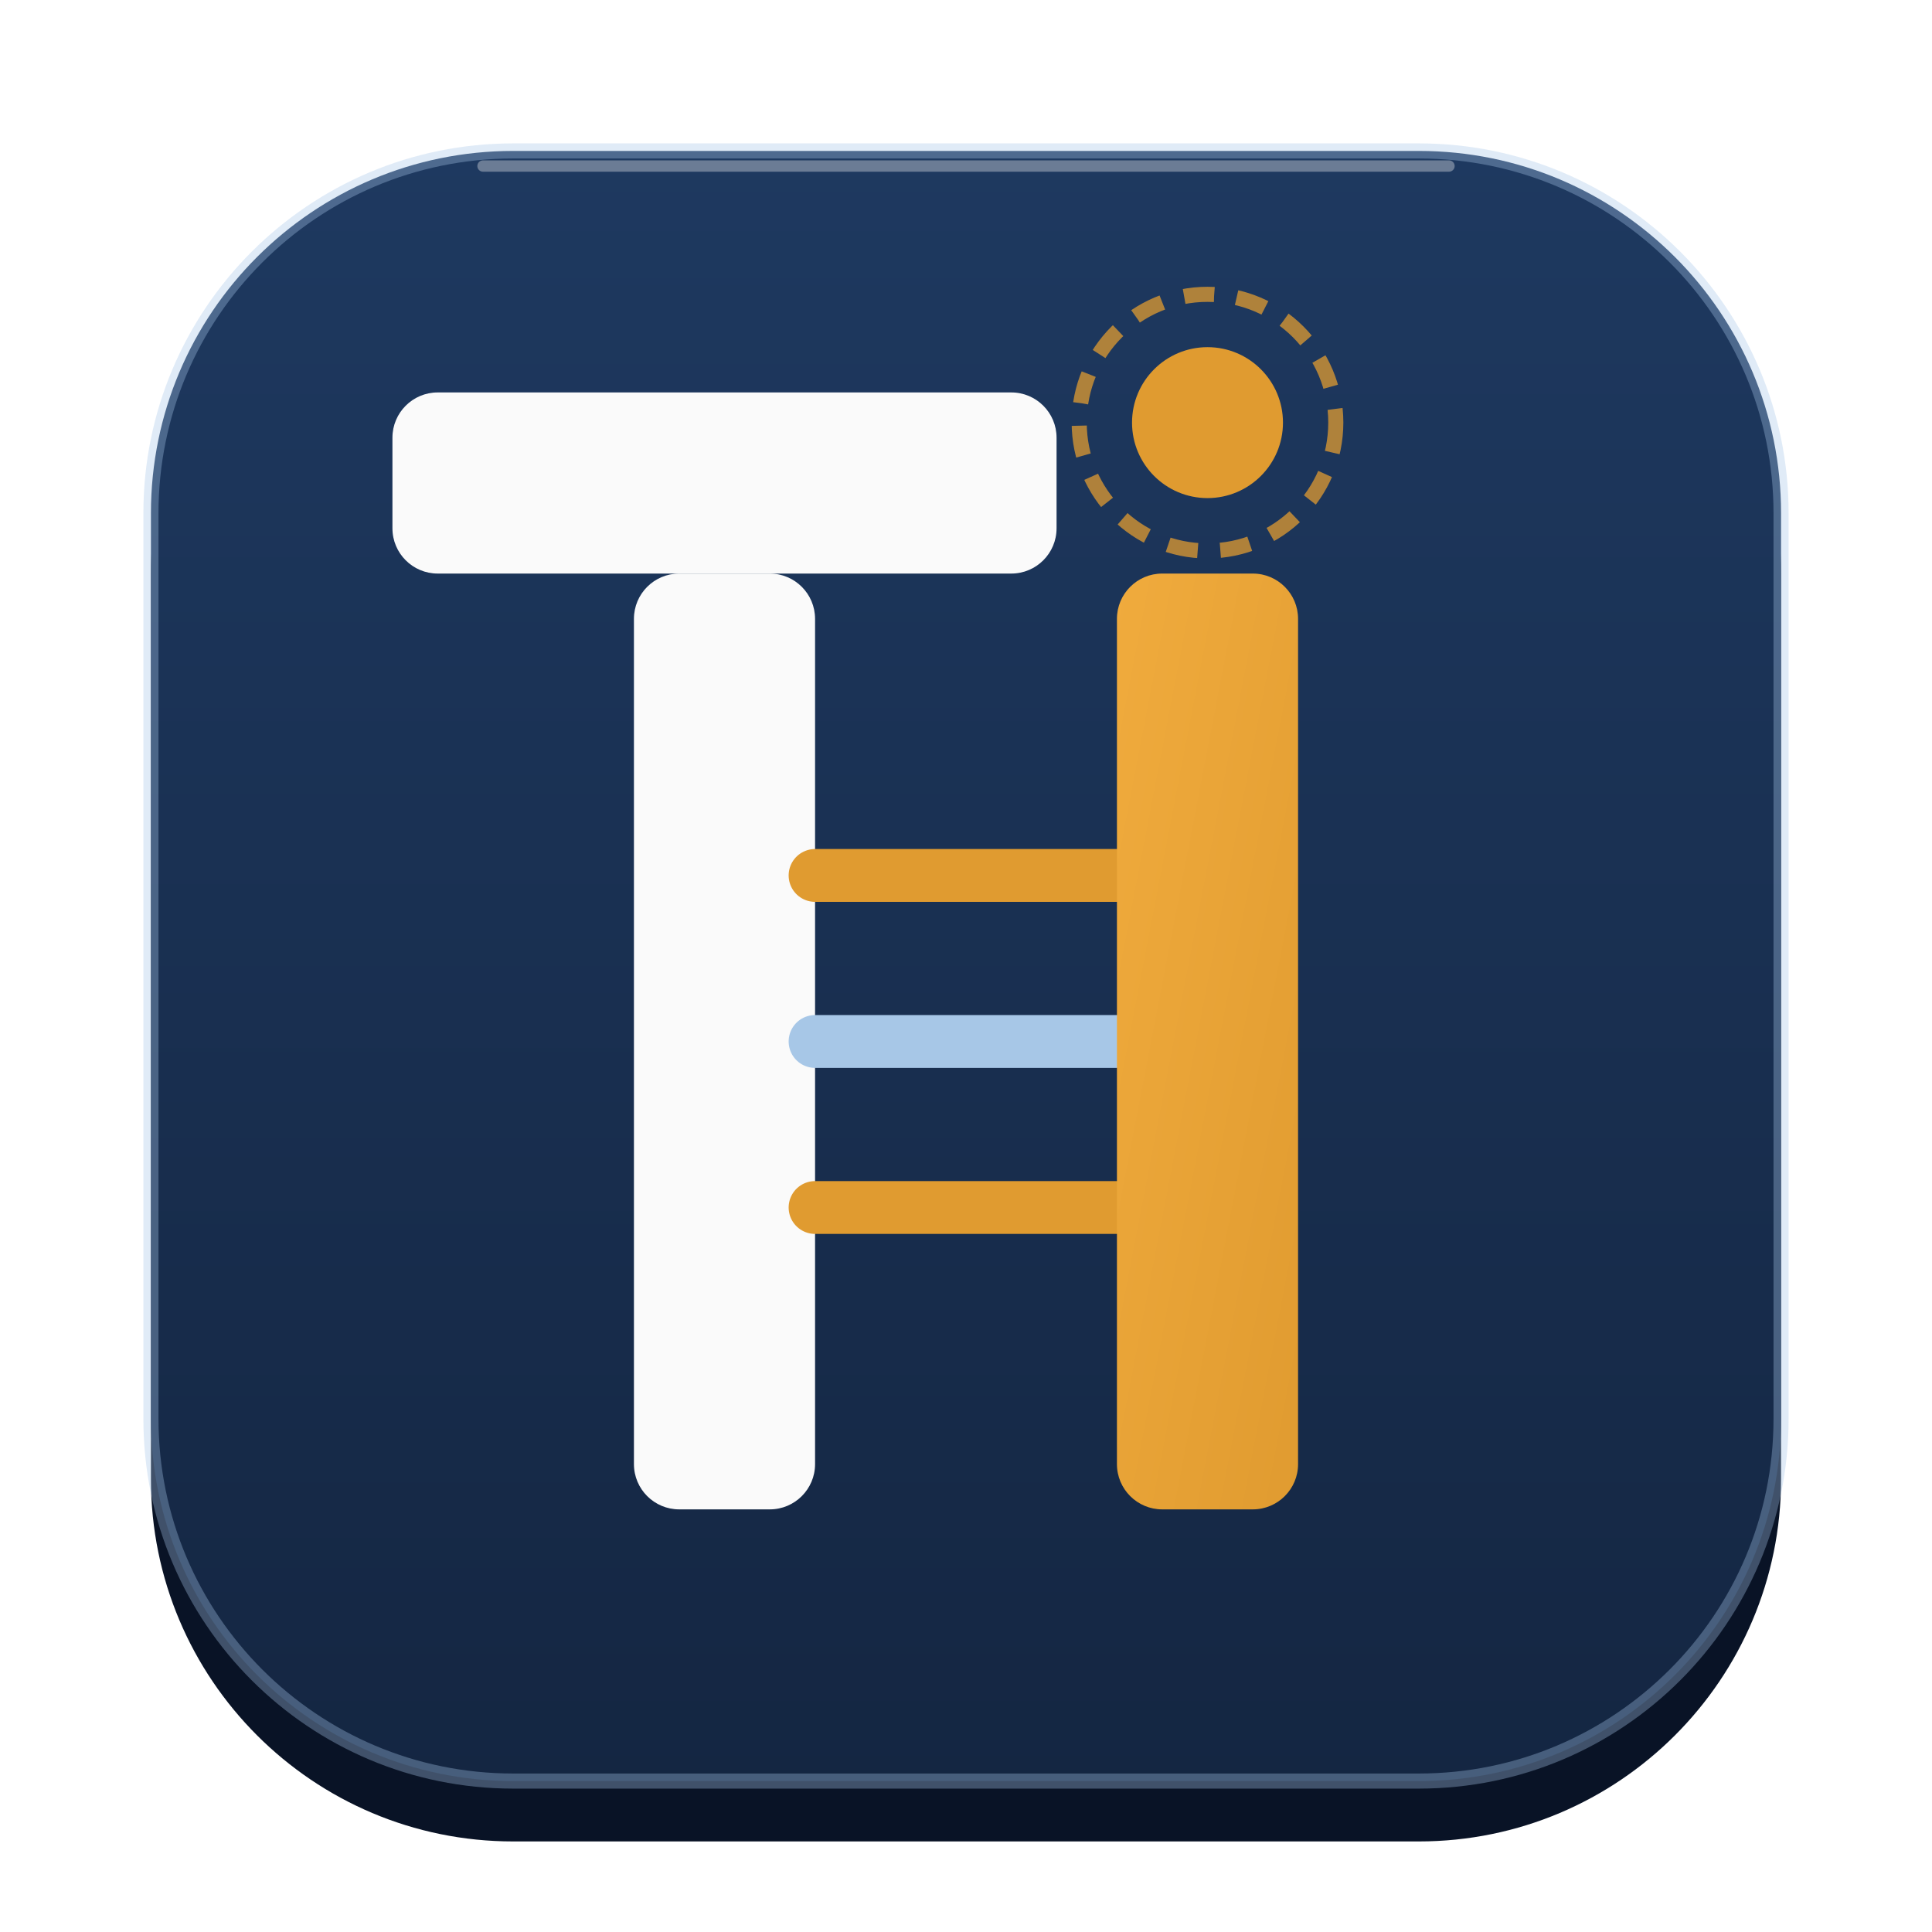
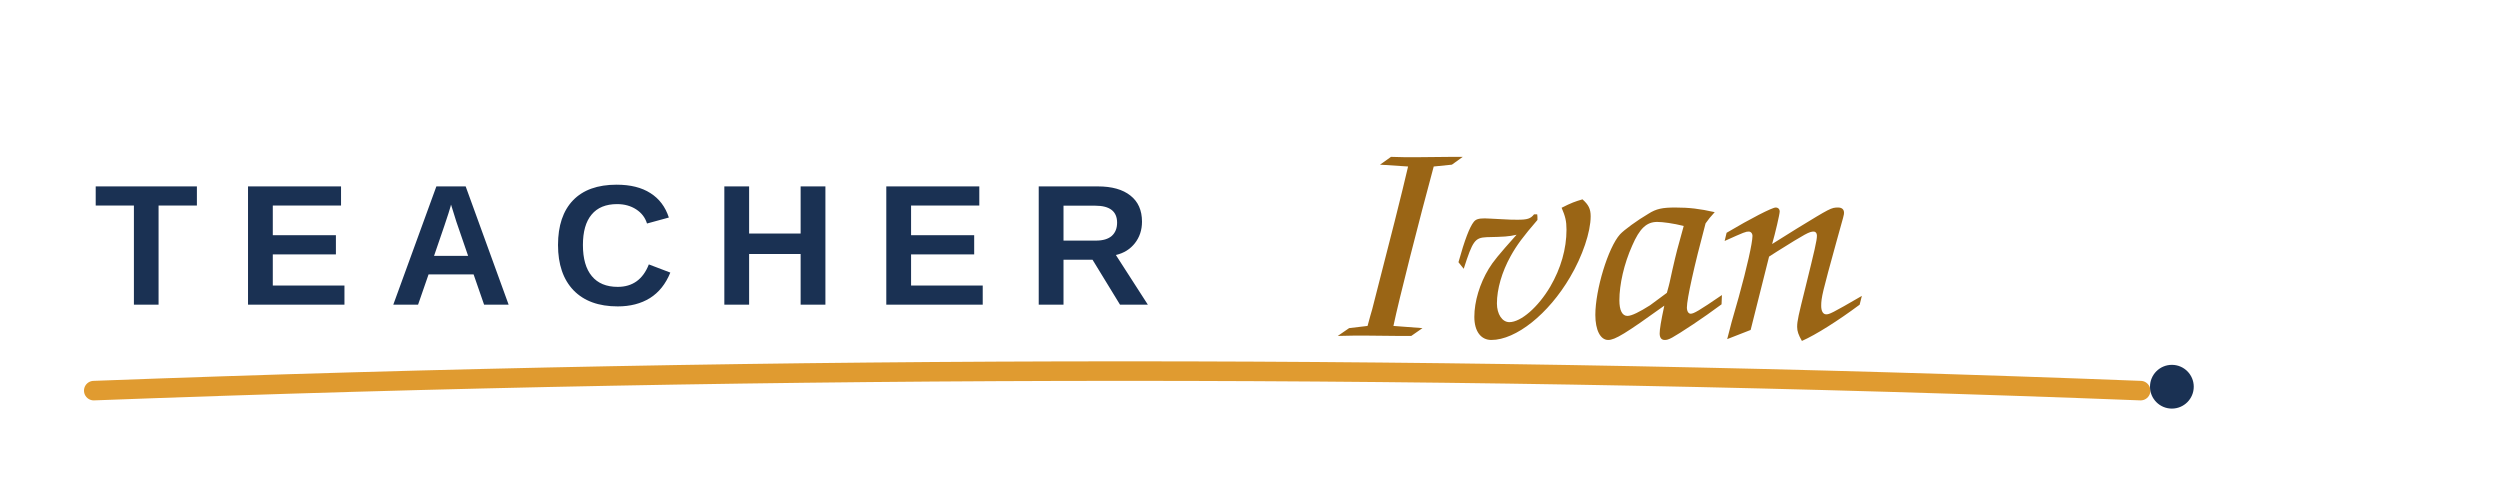
- <svg xmlns="http://www.w3.org/2000/svg" viewBox="0 0 256 256" width="100%" height="100%" role="img" aria-label="Teacher Ivan - Bicronic Resonance Monogram">
-   <defs>
-     <linearGradient id="ti-amber-grad" x1="0%" y1="0%" x2="100%" y2="100%">
-       <stop offset="0%" stop-color="#F0AB3D" />
-       <stop offset="100%" stop-color="#E09B30" />
-     </linearGradient>
-     <linearGradient id="ti-slab-grad" x1="0%" y1="0%" x2="0%" y2="100%">
-       <stop offset="0%" stop-color="#1E3960" />
-       <stop offset="100%" stop-color="#142642" />
-     </linearGradient>
-   </defs>
-   <g id="logo-bg-slab">
-     <rect x="20" y="28" width="216" height="216" rx="48" fill="#091326" />
-     <rect x="20" y="20" width="216" height="216" rx="48" fill="url(#ti-slab-grad)" stroke="#A7C7E7" stroke-width="2" stroke-opacity="0.35" />
-     <path d="M 64 22 L 192 22" stroke="#FAFAFA" stroke-width="1.5" stroke-linecap="round" stroke-opacity="0.35" />
-   </g>
-   <g id="logo-primary-mark">
-     <rect x="52" y="52" width="88" height="24" rx="6" fill="#FAFAFA" />
-     <rect x="84" y="76" width="24" height="124" rx="6" fill="#FAFAFA" />
-   </g>
-   <g id="logo-acoustic-bridge">
-     <line x1="108" y1="116" x2="148" y2="116" stroke="#E09B30" stroke-width="7" stroke-linecap="round" />
-     <line x1="108" y1="138" x2="148" y2="138" stroke="#A7C7E7" stroke-width="7" stroke-linecap="round" />
-     <line x1="108" y1="160" x2="148" y2="160" stroke="#E09B30" stroke-width="7" stroke-linecap="round" />
-   </g>
-   <g id="logo-amber-accent">
-     <rect x="148" y="76" width="24" height="124" rx="6" fill="url(#ti-amber-grad)" />
-     <circle cx="160" cy="56" r="10" fill="#E09B30" />
-     <circle cx="160" cy="56" r="17" fill="none" stroke="#E09B30" stroke-width="2" stroke-dasharray="4 3" stroke-opacity="0.75" />
-   </g>
+ <svg xmlns="http://www.w3.org/2000/svg" viewBox="0 0 320 64" width="320" height="64" role="img" aria-label="Teacher Ivan Editorial Logo">
+   <text x="12" y="39" font-family="Montserrat, Arial, sans-serif" font-weight="600" font-size="22" letter-spacing="0.22em" fill="#1A3153">TEACHER</text>
+   <text x="168" y="43" font-family="'Mr Dafoe', Georgia, cursive" font-size="40" fill="#9A6515">Ivan</text>
+   <path d="M12 50 Q145 45 274 50" fill="none" stroke="#E09B30" stroke-width="2.5" stroke-linecap="round" />
+   <circle cx="278" cy="49.5" r="2.8" fill="#1A3153" />
</svg>
